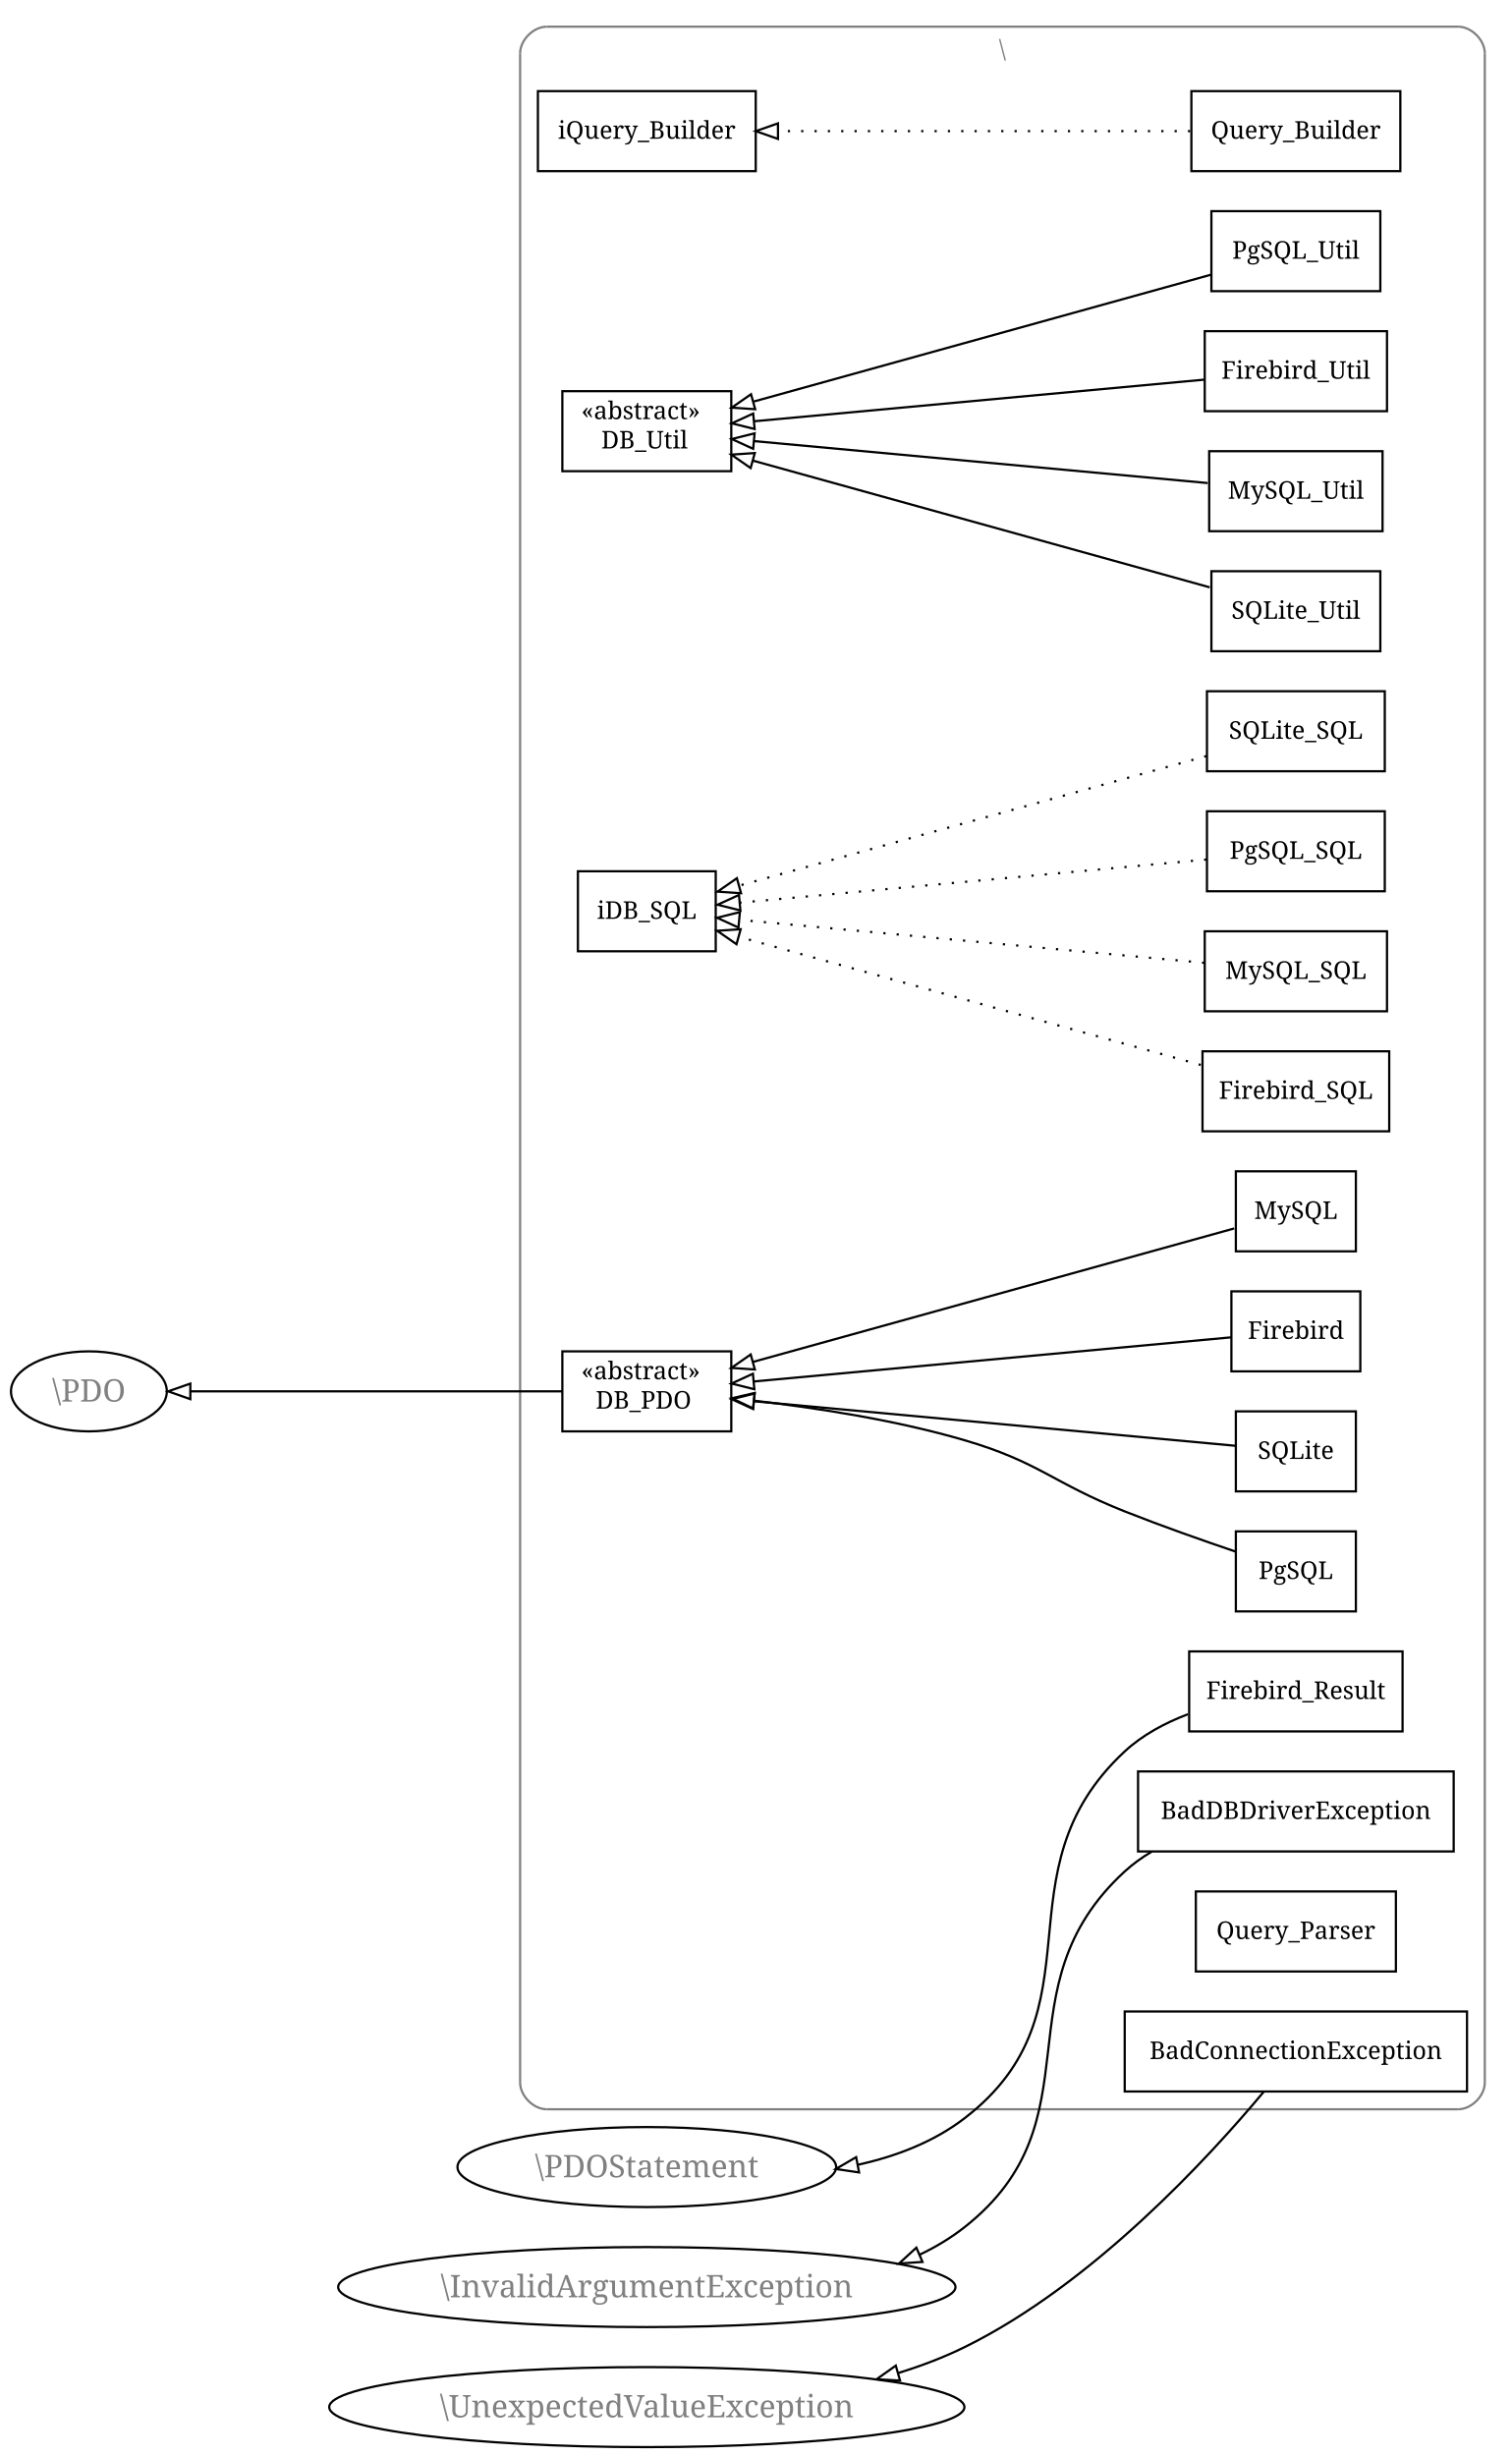
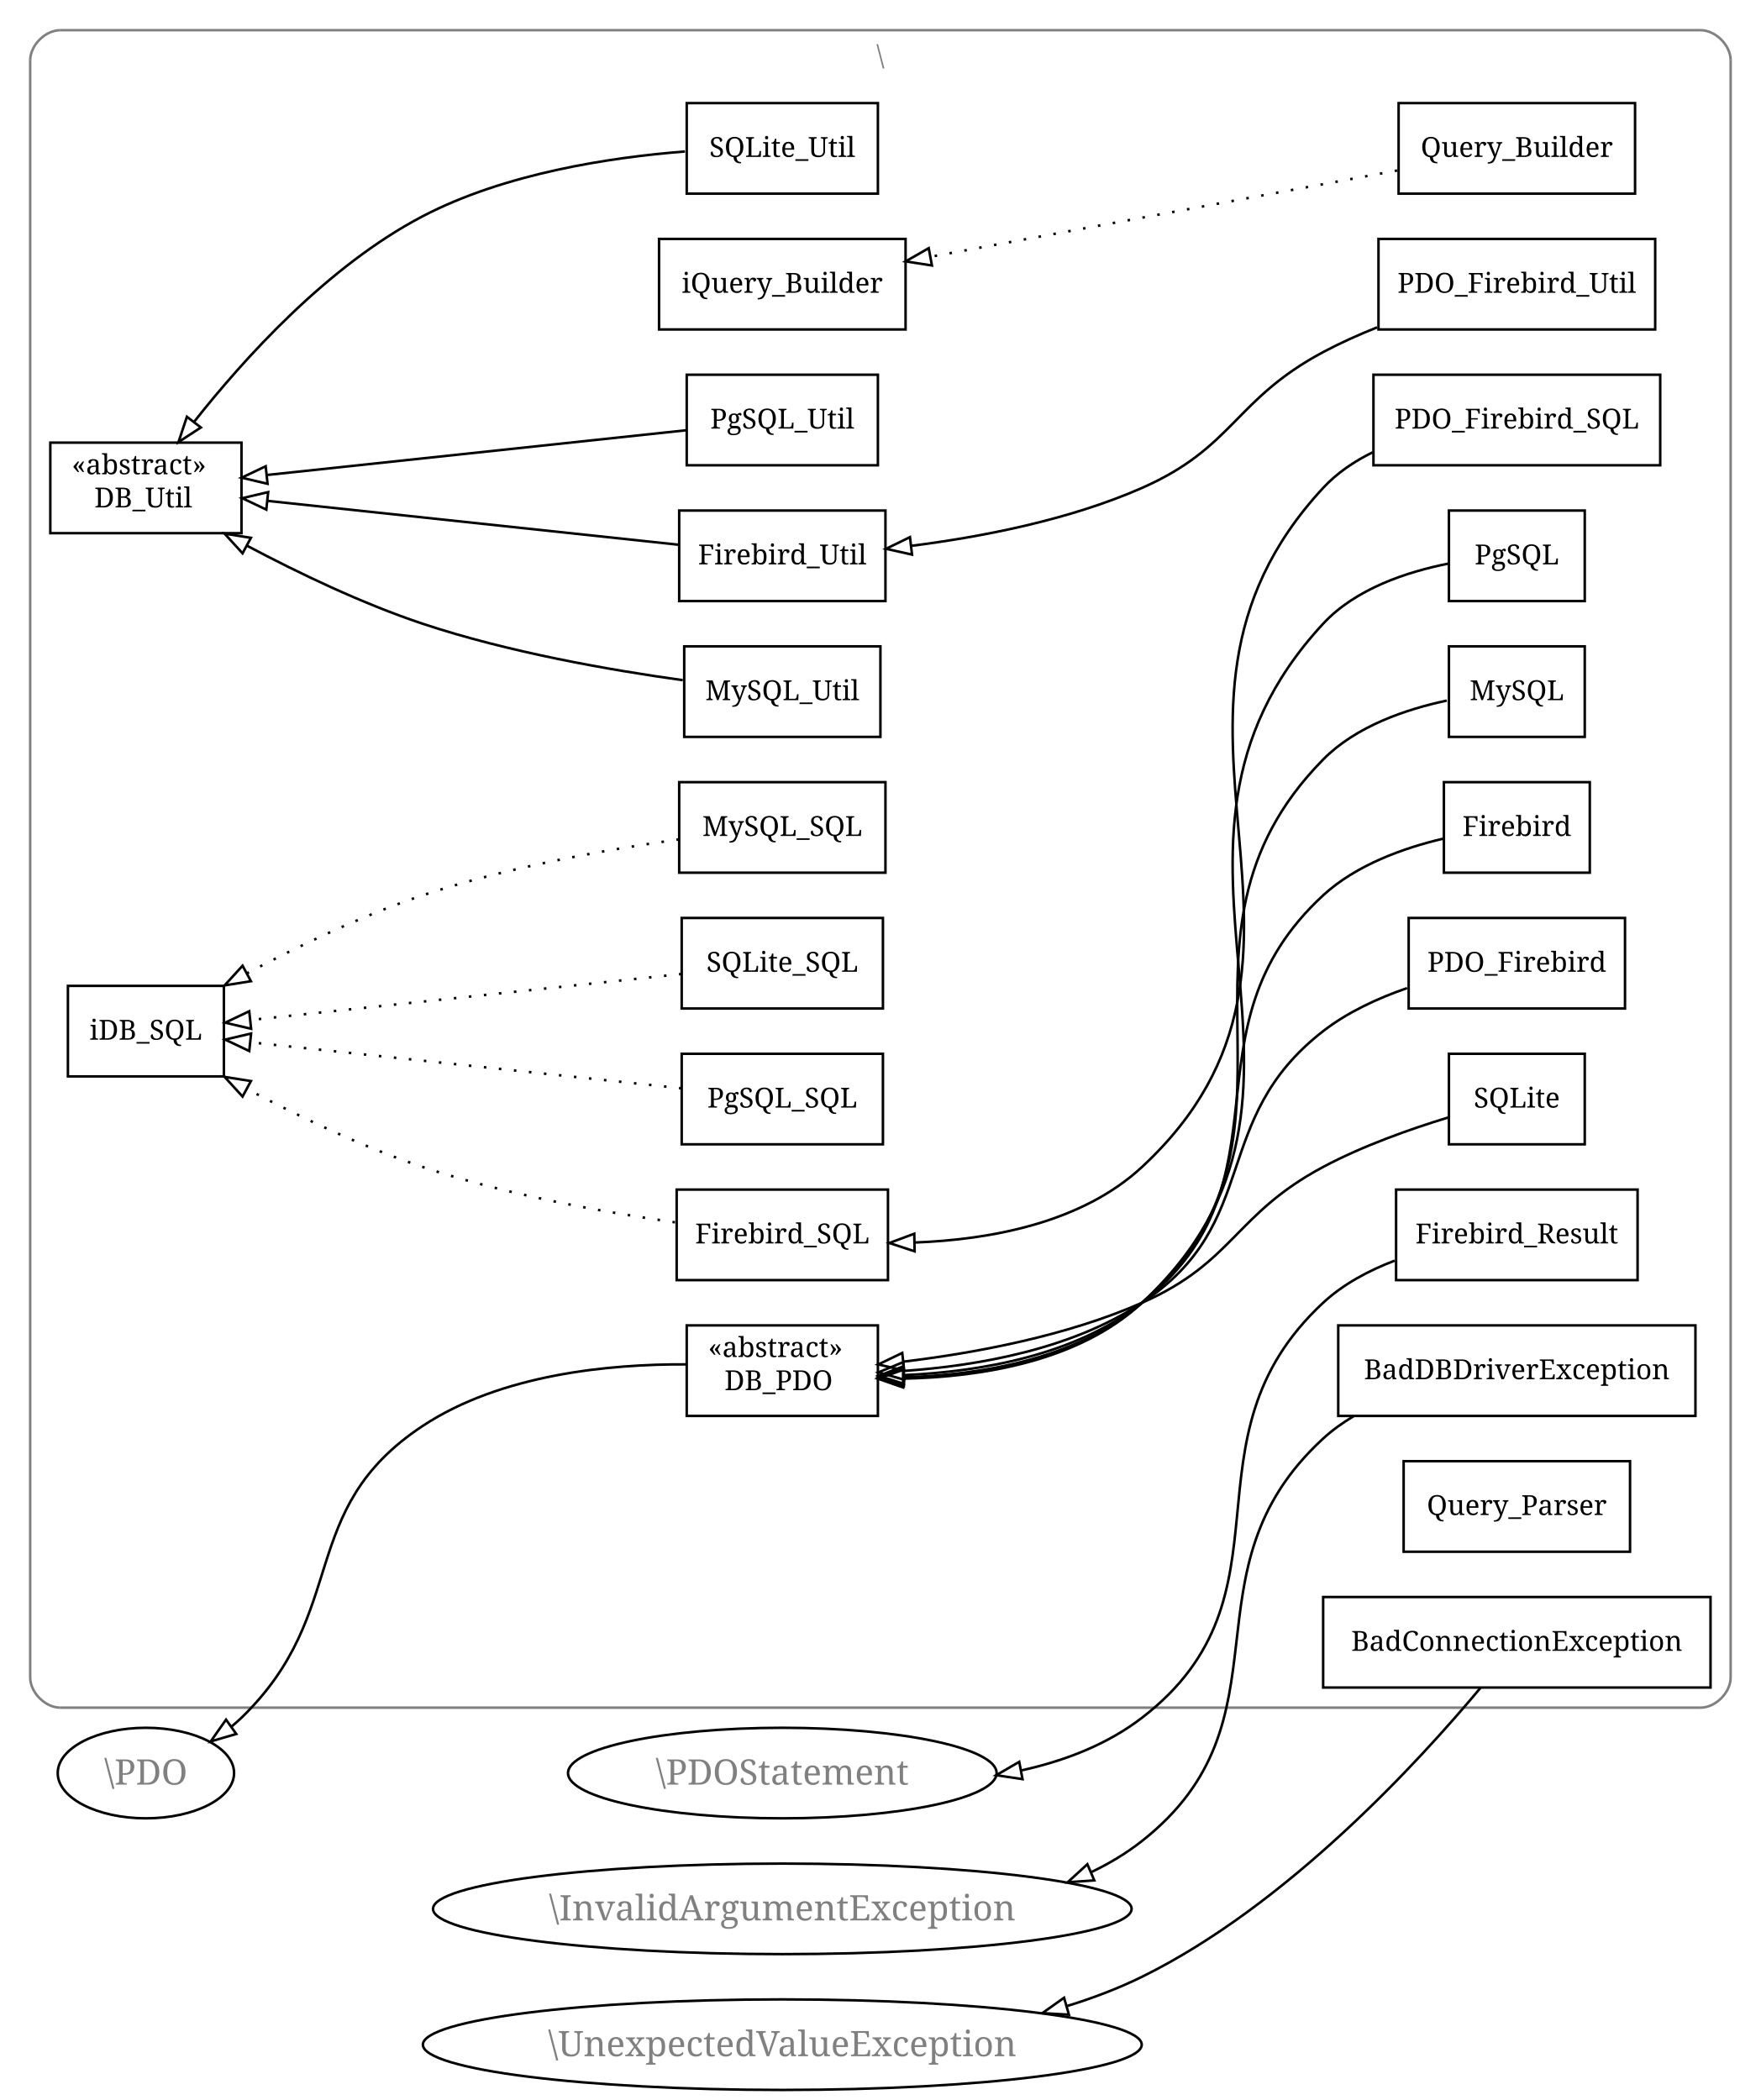
- <svg xmlns="http://www.w3.org/2000/svg" width="680pt" height="1105pt" viewBox="0.00 0.00 680.00 1105.00">
-   <g id="graph1" class="graph" transform="scale(1 1) rotate(0) translate(4 1101)">
-     <polygon fill="white" stroke="white" points="-4,5 -4,-1101 677,-1101 677,5 -4,5" />
+ <svg xmlns="http://www.w3.org/2000/svg" width="700pt" height="835pt" viewBox="0.00 0.00 700.00 835.00">
+   <g id="graph1" class="graph" transform="scale(1 1) rotate(0) translate(4 831)">
+     <polygon fill="white" stroke="white" points="-4,5 -4,-831 697,-831 697,5 -4,5" />
    <g id="graph2" class="cluster">
-       <polyline fill="none" stroke="gray" points="242,-152 652,-152 " />
-       <path fill="none" stroke="gray" d="M652,-152C658,-152 664,-158 664,-164" />
-       <polyline fill="none" stroke="gray" points="664,-164 664,-1077 " />
-       <path fill="none" stroke="gray" d="M664,-1077C664,-1083 658,-1089 652,-1089" />
-       <polyline fill="none" stroke="gray" points="652,-1089 242,-1089 " />
-       <path fill="none" stroke="gray" d="M242,-1089C236,-1089 230,-1083 230,-1077" />
-       <polyline fill="none" stroke="gray" points="230,-1077 230,-164 " />
-       <path fill="none" stroke="gray" d="M230,-164C230,-158 236,-152 242,-152" />
-       <text text-anchor="middle" x="447" y="-1075.1" font-family="Times Roman,serif" font-size="11.00" fill="gray">\</text>
+       <polyline fill="none" stroke="gray" points="20,-152 672,-152 " />
+       <path fill="none" stroke="gray" d="M672,-152C678,-152 684,-158 684,-164" />
+       <polyline fill="none" stroke="gray" points="684,-164 684,-807 " />
+       <path fill="none" stroke="gray" d="M684,-807C684,-813 678,-819 672,-819" />
+       <polyline fill="none" stroke="gray" points="672,-819 20,-819 " />
+       <path fill="none" stroke="gray" d="M20,-819C14,-819 8,-813 8,-807" />
+       <polyline fill="none" stroke="gray" points="8,-807 8,-164 " />
+       <path fill="none" stroke="gray" d="M8,-164C8,-158 14,-152 20,-152" />
+       <text text-anchor="middle" x="346" y="-805.1" font-family="Times Roman,serif" font-size="11.00" fill="gray">\</text>
    </g>
    <g id="node2" class="node">
-       <polygon fill="none" stroke="black" points="325,-493 249,-493 249,-457 325,-457 325,-493" />
-       <text text-anchor="start" x="257.5" y="-480.433" font-family="Times Roman,serif" font-size="11.00">«abstract»</text>
-       <text text-anchor="start" x="264" y="-467.233" font-family="Times Roman,serif" font-size="11.00">DB_PDO</text>
+       <polygon fill="none" stroke="black" points="345,-304 269,-304 269,-268 345,-268 345,-304" />
+       <text text-anchor="start" x="277.5" y="-291.433" font-family="Times Roman,serif" font-size="11.00">«abstract»</text>
+       <text text-anchor="start" x="284" y="-278.233" font-family="Times Roman,serif" font-size="11.00">DB_PDO</text>
+     </g>
+     <g id="node27" class="node">
+       <ellipse fill="none" stroke="black" cx="54" cy="-126" rx="35.053" ry="18" />
+       <text text-anchor="middle" x="54" y="-121.4" font-family="Times Roman,serif" font-size="14.00" fill="gray">\PDO</text>
+     </g>
+     <g id="edge3" class="edge">
+       <path fill="none" stroke="black" d="M268.992,-288.499C238.254,-288.675 195.119,-284.566 164,-264 113.377,-230.545 135.56,-190.243 92,-148 90.758,-146.796 89.439,-145.633 88.064,-144.512" />
+       <polygon fill="none" stroke="black" points="89.928,-141.543 79.757,-138.579 85.86,-147.239 89.928,-141.543" />
+     </g>
+     <g id="node3" class="node">
+       <polygon fill="none" stroke="black" points="647,-358 551,-358 551,-322 647,-322 647,-358" />
+       <text text-anchor="middle" x="599" y="-336.6" font-family="Times Roman,serif" font-size="11.00">Firebird_Result</text>
+     </g>
+     <g id="node29" class="node">
+       <ellipse fill="none" stroke="black" cx="307" cy="-126" rx="85.194" ry="18" />
+       <text text-anchor="middle" x="307" y="-121.4" font-family="Times Roman,serif" font-size="14.00" fill="gray">\PDOStatement</text>
+     </g>
+     <g id="edge5" class="edge">
+       <path fill="none" stroke="black" d="M550.433,-329.744C540.145,-325.821 529.994,-320.422 522,-313 463.364,-258.561 513.404,-196.803 450,-148 436.189,-137.37 419.361,-130.886 402.164,-127.081" />
+       <polygon fill="none" stroke="black" points="402.497,-123.581 392.017,-125.14 401.181,-130.457 402.497,-123.581" />
+     </g>
+     <g id="node4" class="node">
+       <polygon fill="none" stroke="black" points="348,-628 266,-628 266,-592 348,-592 348,-628" />
+       <text text-anchor="middle" x="307" y="-606.6" font-family="Times Roman,serif" font-size="11.00">Firebird_Util</text>
+     </g>
+     <g id="node9" class="node">
+       <polygon fill="none" stroke="black" points="92,-655 16,-655 16,-619 92,-619 92,-655" />
+       <text text-anchor="start" x="24.5" y="-642.433" font-family="Times Roman,serif" font-size="11.00">«abstract»</text>
+       <text text-anchor="start" x="33.5" y="-629.233" font-family="Times Roman,serif" font-size="11.00">DB_Util</text>
+     </g>
+     <g id="edge7" class="edge">
+       <path fill="none" stroke="black" d="M265.788,-614.398C221.044,-619.173 149.653,-626.792 102.307,-631.845" />
+       <polygon fill="none" stroke="black" points="101.865,-628.372 92.293,-632.913 102.608,-635.332 101.865,-628.372" />
+     </g>
+     <g id="node5" class="node">
+       <polygon fill="none" stroke="black" points="654,-736 544,-736 544,-700 654,-700 654,-736" />
+       <text text-anchor="middle" x="599" y="-714.6" font-family="Times Roman,serif" font-size="11.00">PDO_Firebird_Util</text>
+     </g>
+     <g id="edge9" class="edge">
+       <path fill="none" stroke="black" d="M543.438,-700.827C536.076,-697.887 528.748,-694.603 522,-691 486.714,-672.162 486.604,-653.13 450,-637 421.069,-624.252 386.255,-617.515 358.221,-613.959" />
+       <polygon fill="none" stroke="black" points="358.562,-610.475 348.223,-612.788 357.748,-617.428 358.562,-610.475" />
+     </g>
+     <g id="node6" class="node">
+       <polygon fill="none" stroke="black" points="646,-790 552,-790 552,-754 646,-754 646,-790" />
+       <text text-anchor="middle" x="599" y="-768.6" font-family="Times Roman,serif" font-size="11.00">Query_Builder</text>
    </g>
    <g id="node24" class="node">
-       <ellipse fill="none" stroke="black" cx="36" cy="-475" rx="35.053" ry="18" />
-       <text text-anchor="middle" x="36" y="-470.4" font-family="Times Roman,serif" font-size="14.00" fill="gray">\PDO</text>
-     </g>
-     <g id="edge3" class="edge">
-       <path fill="none" stroke="black" d="M248.879,-475C204.032,-475 129.635,-475 81.727,-475" />
-       <polygon fill="none" stroke="black" points="81.631,-471.5 71.631,-475 81.631,-478.5 81.631,-471.5" />
-     </g>
-     <g id="node3" class="node">
-       <polygon fill="none" stroke="black" points="627,-358 531,-358 531,-322 627,-322 627,-358" />
-       <text text-anchor="middle" x="579" y="-336.6" font-family="Times Roman,serif" font-size="11.00">Firebird_Result</text>
-     </g>
-     <g id="node26" class="node">
-       <ellipse fill="none" stroke="black" cx="287" cy="-126" rx="85.194" ry="18" />
-       <text text-anchor="middle" x="287" y="-121.4" font-family="Times Roman,serif" font-size="14.00" fill="gray">\PDOStatement</text>
-     </g>
-     <g id="edge5" class="edge">
-       <path fill="none" stroke="black" d="M530.433,-329.744C520.145,-325.821 509.994,-320.422 502,-313 443.364,-258.561 493.404,-196.803 430,-148 416.189,-137.37 399.361,-130.886 382.164,-127.081" />
-       <polygon fill="none" stroke="black" points="382.497,-123.581 372.017,-125.14 381.181,-130.457 382.497,-123.581" />
-     </g>
-     <g id="node4" class="node">
-       <polygon fill="none" stroke="black" points="620,-952 538,-952 538,-916 620,-916 620,-952" />
-       <text text-anchor="middle" x="579" y="-930.6" font-family="Times Roman,serif" font-size="11.00">Firebird_Util</text>
+       <polygon fill="none" stroke="black" points="356,-736 258,-736 258,-700 356,-700 356,-736" />
+       <text text-anchor="middle" x="307" y="-714.6" font-family="Times Roman,serif" font-size="11.00">iQuery_Builder</text>
+     </g>
+     <g id="edge11" class="edge">
+       <path fill="none" stroke="black" stroke-dasharray="1,5" d="M551.435,-763.204C500.774,-753.835 420.515,-738.992 365.894,-728.891" />
+       <polygon fill="none" stroke="black" points="366.476,-725.44 356.007,-727.063 365.203,-732.323 366.476,-725.44" />
+     </g>
+     <g id="node7" class="node">
+       <polygon fill="none" stroke="black" points="628,-520 570,-520 570,-484 628,-484 628,-520" />
+       <text text-anchor="middle" x="599" y="-498.6" font-family="Times Roman,serif" font-size="11.00">Firebird</text>
+     </g>
+     <g id="edge13" class="edge">
+       <path fill="none" stroke="black" d="M569.749,-497.545C553.98,-493.83 535.122,-487.1 522,-475 464.077,-421.587 511.778,-361.903 450,-313 423.508,-292.029 385.671,-285.6 355.571,-284.243" />
+       <polygon fill="none" stroke="black" points="355.371,-280.736 345.278,-283.959 355.178,-287.733 355.371,-280.736" />
    </g>
    <g id="node8" class="node">
-       <polygon fill="none" stroke="black" points="325,-925 249,-925 249,-889 325,-889 325,-925" />
-       <text text-anchor="start" x="257.5" y="-912.433" font-family="Times Roman,serif" font-size="11.00">«abstract»</text>
-       <text text-anchor="start" x="266.5" y="-899.233" font-family="Times Roman,serif" font-size="11.00">DB_Util</text>
-     </g>
-     <g id="edge7" class="edge">
-       <path fill="none" stroke="black" d="M537.783,-930.189C484.504,-925.262 391.879,-916.698 335.34,-911.47" />
-       <polygon fill="none" stroke="black" points="335.501,-907.97 325.221,-910.534 334.856,-914.94 335.501,-907.97" />
-     </g>
-     <g id="node5" class="node">
-       <polygon fill="none" stroke="black" points="626,-1060 532,-1060 532,-1024 626,-1024 626,-1060" />
-       <text text-anchor="middle" x="579" y="-1038.6" font-family="Times Roman,serif" font-size="11.00">Query_Builder</text>
+       <polygon fill="none" stroke="black" points="346,-574 268,-574 268,-538 346,-538 346,-574" />
+       <text text-anchor="middle" x="307" y="-552.6" font-family="Times Roman,serif" font-size="11.00">MySQL_Util</text>
+     </g>
+     <g id="edge15" class="edge">
+       <path fill="none" stroke="black" d="M267.433,-560.55C238.313,-564.597 198.038,-571.664 164,-583 140.02,-590.986 114.607,-603.19 94.255,-613.977" />
+       <polygon fill="none" stroke="black" points="92.425,-610.987 85.283,-618.813 95.747,-617.148 92.425,-610.987" />
+     </g>
+     <g id="node10" class="node">
+       <polygon fill="none" stroke="black" points="345,-790 269,-790 269,-754 345,-754 345,-790" />
+       <text text-anchor="middle" x="307" y="-768.6" font-family="Times Roman,serif" font-size="11.00">SQLite_Util</text>
+     </g>
+     <g id="edge17" class="edge">
+       <path fill="none" stroke="black" d="M268.283,-770.765C238.321,-768.416 196.582,-762.022 164,-745 126.278,-725.293 92.975,-688.396 73.156,-663.269" />
+       <polygon fill="none" stroke="black" points="75.844,-661.022 66.966,-655.24 70.301,-665.297 75.844,-661.022" />
+     </g>
+     <g id="node11" class="node">
+       <polygon fill="none" stroke="black" points="642,-466 556,-466 556,-430 642,-430 642,-466" />
+       <text text-anchor="middle" x="599" y="-444.6" font-family="Times Roman,serif" font-size="11.00">PDO_Firebird</text>
+     </g>
+     <g id="edge19" class="edge">
+       <path fill="none" stroke="black" d="M555.364,-438.115C543.748,-434.095 531.736,-428.557 522,-421 476.427,-385.629 498.105,-344.841 450,-313 422.108,-294.538 384.82,-287.95 355.314,-285.893" />
+       <polygon fill="none" stroke="black" points="355.406,-282.393 345.23,-285.342 355.024,-289.382 355.406,-282.393" />
+     </g>
+     <g id="node12" class="node">
+       <polygon fill="none" stroke="black" points="345,-682 269,-682 269,-646 345,-646 345,-682" />
+       <text text-anchor="middle" x="307" y="-660.6" font-family="Times Roman,serif" font-size="11.00">PgSQL_Util</text>
+     </g>
+     <g id="edge21" class="edge">
+       <path fill="none" stroke="black" d="M268.849,-659.929C224.352,-655.18 150.723,-647.322 102.282,-642.153" />
+       <polygon fill="none" stroke="black" points="102.362,-638.641 92.047,-641.06 101.619,-645.602 102.362,-638.641" />
+     </g>
+     <g id="node13" class="node">
+       <polygon fill="none" stroke="black" points="347,-412 267,-412 267,-376 347,-376 347,-412" />
+       <text text-anchor="middle" x="307" y="-390.6" font-family="Times Roman,serif" font-size="11.00">PgSQL_SQL</text>
+     </g>
+     <g id="node25" class="node">
+       <polygon fill="none" stroke="black" points="85,-439 23,-439 23,-403 85,-403 85,-439" />
+       <text text-anchor="middle" x="54" y="-417.6" font-family="Times Roman,serif" font-size="11.00">iDB_SQL</text>
+     </g>
+     <g id="edge23" class="edge">
+       <path fill="none" stroke="black" stroke-dasharray="1,5" d="M266.911,-398.278C220.148,-403.269 143.207,-411.48 95.745,-416.545" />
+       <polygon fill="none" stroke="black" points="95.08,-413.096 85.508,-417.637 95.823,-420.056 95.08,-413.096" />
+     </g>
+     <g id="node14" class="node">
+       <polygon fill="none" stroke="black" points="656,-682 542,-682 542,-646 656,-646 656,-682" />
+       <text text-anchor="middle" x="599" y="-660.6" font-family="Times Roman,serif" font-size="11.00">PDO_Firebird_SQL</text>
+     </g>
+     <g id="node16" class="node">
+       <polygon fill="none" stroke="black" points="349,-358 265,-358 265,-322 349,-322 349,-358" />
+       <text text-anchor="middle" x="307" y="-336.6" font-family="Times Roman,serif" font-size="11.00">Firebird_SQL</text>
+     </g>
+     <g id="edge25" class="edge">
+       <path fill="none" stroke="black" d="M541.698,-651.159C534.347,-647.549 527.487,-642.924 522,-637 437.611,-545.882 541.006,-451.51 450,-367 426.069,-344.778 389.848,-338.113 359.848,-336.96" />
+       <polygon fill="none" stroke="black" points="359.591,-333.455 349.527,-336.766 359.459,-340.454 359.591,-333.455" />
+     </g>
+     <g id="node15" class="node">
+       <polygon fill="none" stroke="black" points="348,-520 266,-520 266,-484 348,-484 348,-520" />
+       <text text-anchor="middle" x="307" y="-498.6" font-family="Times Roman,serif" font-size="11.00">MySQL_SQL</text>
+     </g>
+     <g id="edge27" class="edge">
+       <path fill="none" stroke="black" stroke-dasharray="1,5" d="M265.885,-497.233C236.897,-493.153 197.439,-486.136 164,-475 140.02,-467.014 114.607,-454.81 94.255,-444.023" />
+       <polygon fill="none" stroke="black" points="95.747,-440.852 85.283,-439.187 92.425,-447.013 95.747,-440.852" />
+     </g>
+     <g id="edge29" class="edge">
+       <path fill="none" stroke="black" stroke-dasharray="1,5" d="M264.317,-344.989C235.485,-349.1 196.84,-356.063 164,-367 140.02,-374.986 114.607,-387.19 94.255,-397.977" />
+       <polygon fill="none" stroke="black" points="92.425,-394.987 85.283,-402.813 95.747,-401.148 92.425,-394.987" />
+     </g>
+     <g id="node17" class="node">
+       <polygon fill="none" stroke="black" points="626,-412 572,-412 572,-376 626,-376 626,-412" />
+       <text text-anchor="middle" x="599" y="-390.6" font-family="Times Roman,serif" font-size="11.00">SQLite</text>
+     </g>
+     <g id="edge31" class="edge">
+       <path fill="none" stroke="black" d="M571.779,-386.687C556.645,-382.078 537.746,-375.406 522,-367 486.714,-348.162 486.604,-329.13 450,-313 420.04,-299.798 383.77,-293.043 355.255,-289.591" />
+       <polygon fill="none" stroke="black" points="355.452,-286.092 345.126,-288.463 354.677,-293.049 355.452,-286.092" />
+     </g>
+     <g id="node18" class="node">
+       <polygon fill="none" stroke="black" points="347,-466 267,-466 267,-430 347,-430 347,-466" />
+       <text text-anchor="middle" x="307" y="-444.6" font-family="Times Roman,serif" font-size="11.00">SQLite_SQL</text>
+     </g>
+     <g id="edge33" class="edge">
+       <path fill="none" stroke="black" stroke-dasharray="1,5" d="M266.911,-443.722C220.148,-438.731 143.207,-430.52 95.745,-425.455" />
+       <polygon fill="none" stroke="black" points="95.823,-421.944 85.508,-424.363 95.08,-428.904 95.823,-421.944" />
+     </g>
+     <g id="node19" class="node">
+       <polygon fill="none" stroke="black" points="626,-628 572,-628 572,-592 626,-592 626,-628" />
+       <text text-anchor="middle" x="599" y="-606.6" font-family="Times Roman,serif" font-size="11.00">PgSQL</text>
+     </g>
+     <g id="edge35" class="edge">
+       <path fill="none" stroke="black" d="M571.993,-606.938C555.391,-603.672 534.899,-596.927 522,-583 437.611,-491.882 541.006,-397.51 450,-313 424.801,-289.599 385.972,-283.45 355.131,-282.822" />
+       <polygon fill="none" stroke="black" points="355.016,-279.322 345.01,-282.804 355.004,-286.322 355.016,-279.322" />
+     </g>
+     <g id="node20" class="node">
+       <polygon fill="none" stroke="black" points="670,-304 528,-304 528,-268 670,-268 670,-304" />
+       <text text-anchor="middle" x="599" y="-282.6" font-family="Times Roman,serif" font-size="11.00">BadDBDriverException</text>
+     </g>
+     <g id="node46" class="node">
+       <ellipse fill="none" stroke="black" cx="307" cy="-72" rx="138.86" ry="18" />
+       <text text-anchor="middle" x="307" y="-67.4" font-family="Times Roman,serif" font-size="14.00" fill="gray">\InvalidArgumentException</text>
+     </g>
+     <g id="edge37" class="edge">
+       <path fill="none" stroke="black" d="M534.091,-267.872C529.746,-265.293 525.653,-262.353 522,-259 464.551,-206.27 511.254,-147.258 450,-99 443.79,-94.108 436.963,-90.008 429.76,-86.581" />
+       <polygon fill="none" stroke="black" points="431.025,-83.315 420.455,-82.589 428.266,-89.748 431.025,-83.315" />
    </g>
    <g id="node21" class="node">
-       <polygon fill="none" stroke="black" points="336,-1060 238,-1060 238,-1024 336,-1024 336,-1060" />
-       <text text-anchor="middle" x="287" y="-1038.6" font-family="Times Roman,serif" font-size="11.00">iQuery_Builder</text>
-     </g>
-     <g id="edge9" class="edge">
-       <path fill="none" stroke="black" stroke-dasharray="1,5" d="M531.435,-1042C480.879,-1042 400.848,-1042 346.235,-1042" />
-       <polygon fill="none" stroke="black" points="346.007,-1038.5 336.007,-1042 346.007,-1045.5 346.007,-1038.5" />
-     </g>
-     <g id="node6" class="node">
-       <polygon fill="none" stroke="black" points="608,-520 550,-520 550,-484 608,-484 608,-520" />
-       <text text-anchor="middle" x="579" y="-498.6" font-family="Times Roman,serif" font-size="11.00">Firebird</text>
-     </g>
-     <g id="edge11" class="edge">
-       <path fill="none" stroke="black" d="M549.934,-499.312C499.752,-494.672 396.38,-485.114 335.263,-479.463" />
-       <polygon fill="none" stroke="black" points="335.379,-475.959 325.099,-478.523 334.734,-482.929 335.379,-475.959" />
-     </g>
-     <g id="node7" class="node">
-       <polygon fill="none" stroke="black" points="618,-898 540,-898 540,-862 618,-862 618,-898" />
-       <text text-anchor="middle" x="579" y="-876.6" font-family="Times Roman,serif" font-size="11.00">MySQL_Util</text>
-     </g>
-     <g id="edge13" class="edge">
-       <path fill="none" stroke="black" d="M539.316,-883.669C486.322,-888.57 392.513,-897.244 335.42,-902.523" />
-       <polygon fill="none" stroke="black" points="334.84,-899.061 325.205,-903.467 335.485,-906.032 334.84,-899.061" />
-     </g>
-     <g id="node9" class="node">
-       <polygon fill="none" stroke="black" points="617,-844 541,-844 541,-808 617,-808 617,-844" />
-       <text text-anchor="middle" x="579" y="-822.6" font-family="Times Roman,serif" font-size="11.00">SQLite_Util</text>
-     </g>
-     <g id="edge15" class="edge">
-       <path fill="none" stroke="black" d="M540.225,-836.756C487.246,-851.452 392.288,-877.793 334.918,-893.708" />
-       <polygon fill="none" stroke="black" points="333.708,-890.411 325.008,-896.457 335.579,-897.156 333.708,-890.411" />
-     </g>
-     <g id="node10" class="node">
-       <polygon fill="none" stroke="black" points="617,-1006 541,-1006 541,-970 617,-970 617,-1006" />
-       <text text-anchor="middle" x="579" y="-984.6" font-family="Times Roman,serif" font-size="11.00">PgSQL_Util</text>
-     </g>
-     <g id="edge17" class="edge">
-       <path fill="none" stroke="black" d="M540.826,-977.411C488.034,-962.766 392.746,-936.334 335.135,-920.353" />
-       <polygon fill="none" stroke="black" points="335.755,-916.892 325.183,-917.592 333.884,-923.638 335.755,-916.892" />
-     </g>
-     <g id="node11" class="node">
-       <polygon fill="none" stroke="black" points="619,-736 539,-736 539,-700 619,-700 619,-736" />
-       <text text-anchor="middle" x="579" y="-714.6" font-family="Times Roman,serif" font-size="11.00">PgSQL_SQL</text>
+       <polygon fill="none" stroke="black" points="676,-196 522,-196 522,-160 676,-160 676,-196" />
+       <text text-anchor="middle" x="599" y="-174.6" font-family="Times Roman,serif" font-size="11.00">BadConnectionException</text>
+     </g>
+     <g id="node48" class="node">
+       <ellipse fill="none" stroke="black" cx="307" cy="-18" rx="142.885" ry="18" />
+       <text text-anchor="middle" x="307" y="-13.4" font-family="Times Roman,serif" font-size="14.00" fill="gray">\UnexpectedValueException</text>
+     </g>
+     <g id="edge39" class="edge">
+       <path fill="none" stroke="black" d="M584.649,-159.998C560.297,-130.794 507.857,-73.497 450,-45 440.639,-40.389 430.577,-36.564 420.283,-33.39" />
+       <polygon fill="none" stroke="black" points="420.935,-29.936 410.358,-30.542 419.005,-36.664 420.935,-29.936" />
    </g>
    <g id="node22" class="node">
-       <polygon fill="none" stroke="black" points="318,-709 256,-709 256,-673 318,-673 318,-709" />
-       <text text-anchor="middle" x="287" y="-687.6" font-family="Times Roman,serif" font-size="11.00">iDB_SQL</text>
-     </g>
-     <g id="edge19" class="edge">
-       <path fill="none" stroke="black" stroke-dasharray="1,5" d="M538.705,-714.274C483.588,-709.178 385.151,-700.076 329.104,-694.893" />
-       <polygon fill="none" stroke="black" points="329.098,-691.378 318.819,-693.942 328.454,-698.348 329.098,-691.378" />
-     </g>
-     <g id="node12" class="node">
-       <polygon fill="none" stroke="black" points="620,-682 538,-682 538,-646 620,-646 620,-682" />
-       <text text-anchor="middle" x="579" y="-660.6" font-family="Times Roman,serif" font-size="11.00">MySQL_SQL</text>
-     </g>
-     <g id="edge21" class="edge">
-       <path fill="none" stroke="black" stroke-dasharray="1,5" d="M537.783,-667.811C482.4,-672.932 384.499,-681.985 328.813,-687.134" />
-       <polygon fill="none" stroke="black" points="328.23,-683.673 318.595,-688.079 328.875,-690.643 328.23,-683.673" />
-     </g>
-     <g id="node13" class="node">
-       <polygon fill="none" stroke="black" points="621,-628 537,-628 537,-592 621,-592 621,-628" />
-       <text text-anchor="middle" x="579" y="-606.6" font-family="Times Roman,serif" font-size="11.00">Firebird_SQL</text>
-     </g>
-     <g id="edge23" class="edge">
-       <path fill="none" stroke="black" stroke-dasharray="1,5" d="M536.228,-621.865C480.454,-637.336 383.531,-664.222 328.428,-679.508" />
-       <polygon fill="none" stroke="black" points="327.346,-676.176 318.645,-682.222 329.217,-682.921 327.346,-676.176" />
-     </g>
-     <g id="node14" class="node">
-       <polygon fill="none" stroke="black" points="606,-466 552,-466 552,-430 606,-430 606,-466" />
-       <text text-anchor="middle" x="579" y="-444.6" font-family="Times Roman,serif" font-size="11.00">SQLite</text>
-     </g>
-     <g id="edge25" class="edge">
-       <path fill="none" stroke="black" d="M551.792,-450.516C502.406,-455.082 397.407,-464.791 335.496,-470.516" />
-       <polygon fill="none" stroke="black" points="334.838,-467.062 325.203,-471.468 335.482,-474.032 334.838,-467.062" />
-     </g>
-     <g id="node15" class="node">
-       <polygon fill="none" stroke="black" points="619,-790 539,-790 539,-754 619,-754 619,-790" />
-       <text text-anchor="middle" x="579" y="-768.6" font-family="Times Roman,serif" font-size="11.00">SQLite_SQL</text>
-     </g>
-     <g id="edge27" class="edge">
-       <path fill="none" stroke="black" stroke-dasharray="1,5" d="M538.705,-760.822C483.474,-745.501 384.742,-718.113 328.755,-702.583" />
-       <polygon fill="none" stroke="black" points="329.39,-699.127 318.819,-699.826 327.519,-705.872 329.39,-699.127" />
-     </g>
-     <g id="node16" class="node">
-       <polygon fill="none" stroke="black" points="606,-412 552,-412 552,-376 606,-376 606,-412" />
-       <text text-anchor="middle" x="579" y="-390.6" font-family="Times Roman,serif" font-size="11.00">PgSQL</text>
-     </g>
-     <g id="edge29" class="edge">
-       <path fill="none" stroke="black" d="M551.719,-402.965C536.903,-407.984 518.328,-414.521 502,-421 469.451,-433.915 463.601,-443.14 430,-453 399.089,-462.071 363.26,-467.575 335.198,-470.809" />
-       <polygon fill="none" stroke="black" points="334.794,-467.332 325.234,-471.9 335.556,-474.29 334.794,-467.332" />
-     </g>
-     <g id="node17" class="node">
-       <polygon fill="none" stroke="black" points="650,-304 508,-304 508,-268 650,-268 650,-304" />
-       <text text-anchor="middle" x="579" y="-282.6" font-family="Times Roman,serif" font-size="11.00">BadDBDriverException</text>
-     </g>
-     <g id="node40" class="node">
-       <ellipse fill="none" stroke="black" cx="287" cy="-72" rx="138.86" ry="18" />
-       <text text-anchor="middle" x="287" y="-67.4" font-family="Times Roman,serif" font-size="14.00" fill="gray">\InvalidArgumentException</text>
-     </g>
-     <g id="edge31" class="edge">
-       <path fill="none" stroke="black" d="M514.091,-267.872C509.746,-265.293 505.653,-262.353 502,-259 444.551,-206.27 491.254,-147.258 430,-99 423.79,-94.108 416.963,-90.008 409.76,-86.581" />
-       <polygon fill="none" stroke="black" points="411.025,-83.315 400.455,-82.589 408.266,-89.748 411.025,-83.315" />
-     </g>
-     <g id="node18" class="node">
-       <polygon fill="none" stroke="black" points="656,-196 502,-196 502,-160 656,-160 656,-196" />
-       <text text-anchor="middle" x="579" y="-174.6" font-family="Times Roman,serif" font-size="11.00">BadConnectionException</text>
-     </g>
-     <g id="node42" class="node">
-       <ellipse fill="none" stroke="black" cx="287" cy="-18" rx="142.885" ry="18" />
-       <text text-anchor="middle" x="287" y="-13.4" font-family="Times Roman,serif" font-size="14.00" fill="gray">\UnexpectedValueException</text>
-     </g>
-     <g id="edge33" class="edge">
-       <path fill="none" stroke="black" d="M564.649,-159.998C540.297,-130.794 487.857,-73.497 430,-45 420.639,-40.389 410.577,-36.564 400.283,-33.39" />
-       <polygon fill="none" stroke="black" points="400.935,-29.936 390.358,-30.542 399.005,-36.664 400.935,-29.936" />
-     </g>
-     <g id="node19" class="node">
-       <polygon fill="none" stroke="black" points="624,-250 534,-250 534,-214 624,-214 624,-250" />
-       <text text-anchor="middle" x="579" y="-228.6" font-family="Times Roman,serif" font-size="11.00">Query_Parser</text>
-     </g>
-     <g id="node20" class="node">
-       <polygon fill="none" stroke="black" points="606,-574 552,-574 552,-538 606,-538 606,-574" />
-       <text text-anchor="middle" x="579" y="-552.6" font-family="Times Roman,serif" font-size="11.00">MySQL</text>
-     </g>
-     <g id="edge35" class="edge">
-       <path fill="none" stroke="black" d="M551.266,-548.307C501.506,-534.503 396.52,-505.381 334.905,-488.289" />
-       <polygon fill="none" stroke="black" points="335.607,-484.851 325.035,-485.551 333.736,-491.597 335.607,-484.851" />
+       <polygon fill="none" stroke="black" points="644,-250 554,-250 554,-214 644,-214 644,-250" />
+       <text text-anchor="middle" x="599" y="-228.6" font-family="Times Roman,serif" font-size="11.00">Query_Parser</text>
+     </g>
+     <g id="node23" class="node">
+       <polygon fill="none" stroke="black" points="626,-574 572,-574 572,-538 626,-538 626,-574" />
+       <text text-anchor="middle" x="599" y="-552.6" font-family="Times Roman,serif" font-size="11.00">MySQL</text>
+     </g>
+     <g id="edge41" class="edge">
+       <path fill="none" stroke="black" d="M571.166,-552.433C554.878,-548.984 535.02,-542.223 522,-529 451.003,-456.893 526.222,-379.56 450,-313 424.268,-290.53 385.825,-284.264 355.276,-283.353" />
+       <polygon fill="none" stroke="black" points="355.29,-279.853 345.249,-283.234 355.207,-286.853 355.29,-279.853" />
    </g>
  </g>
</svg>
